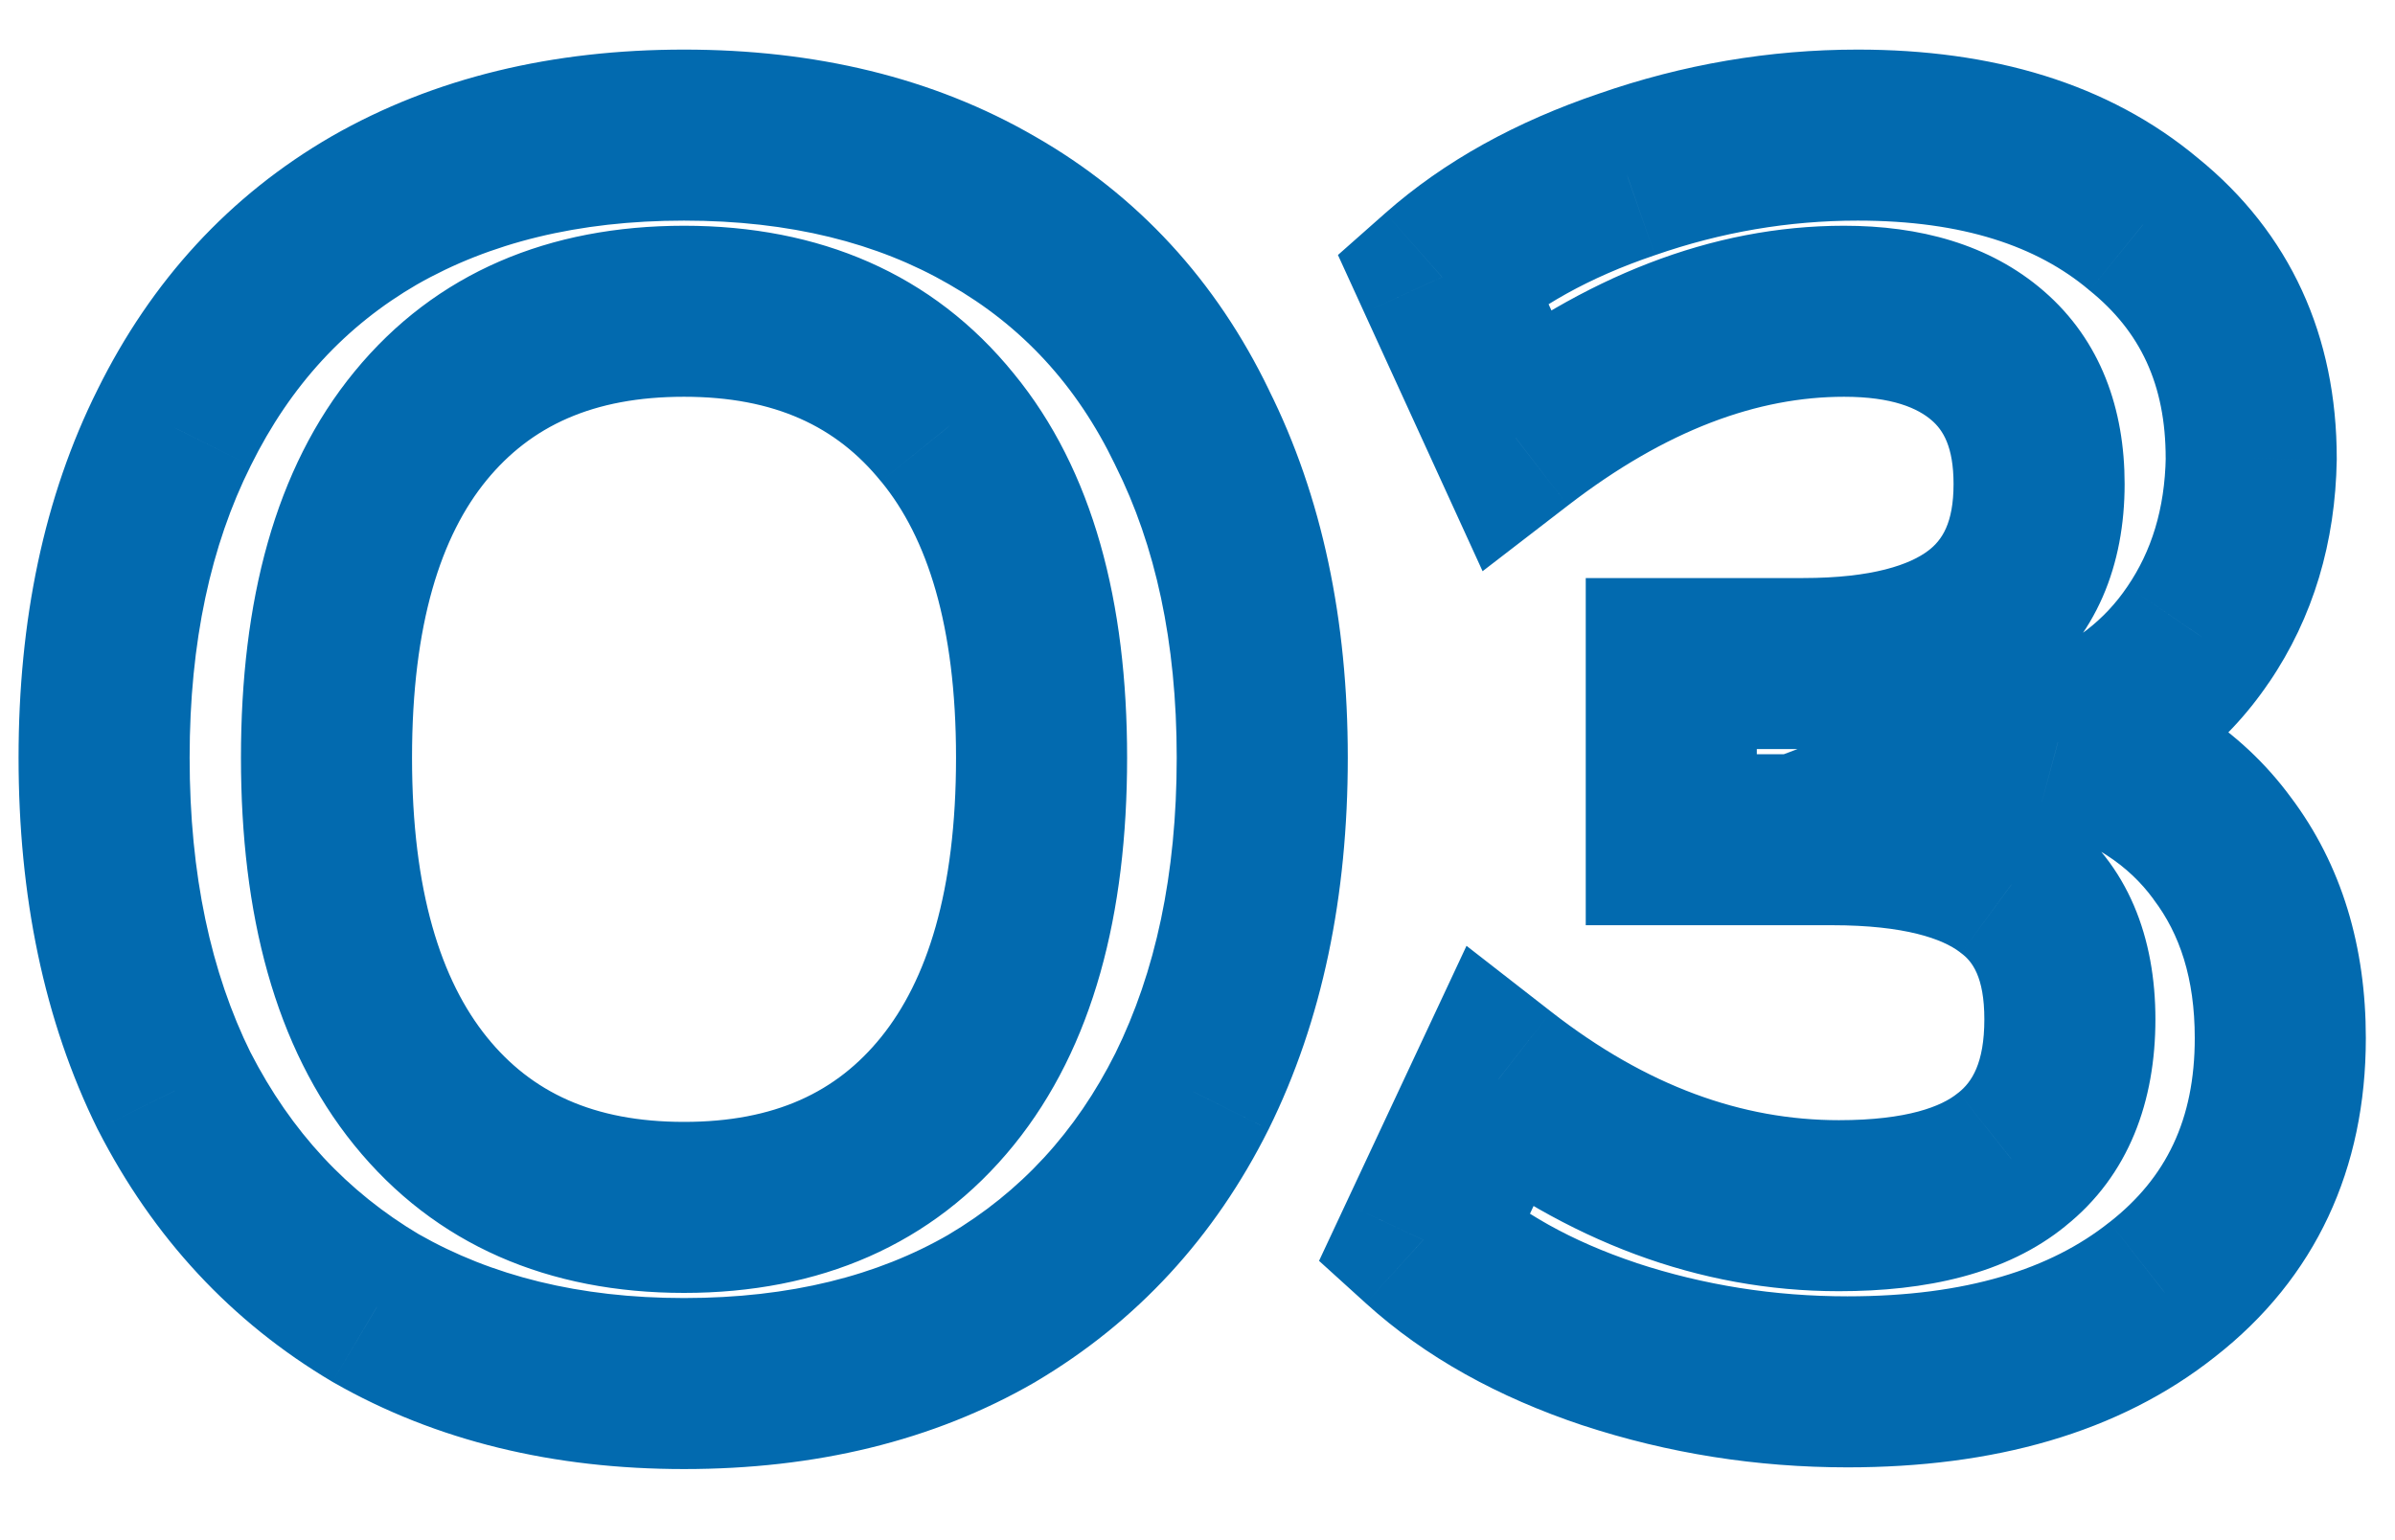
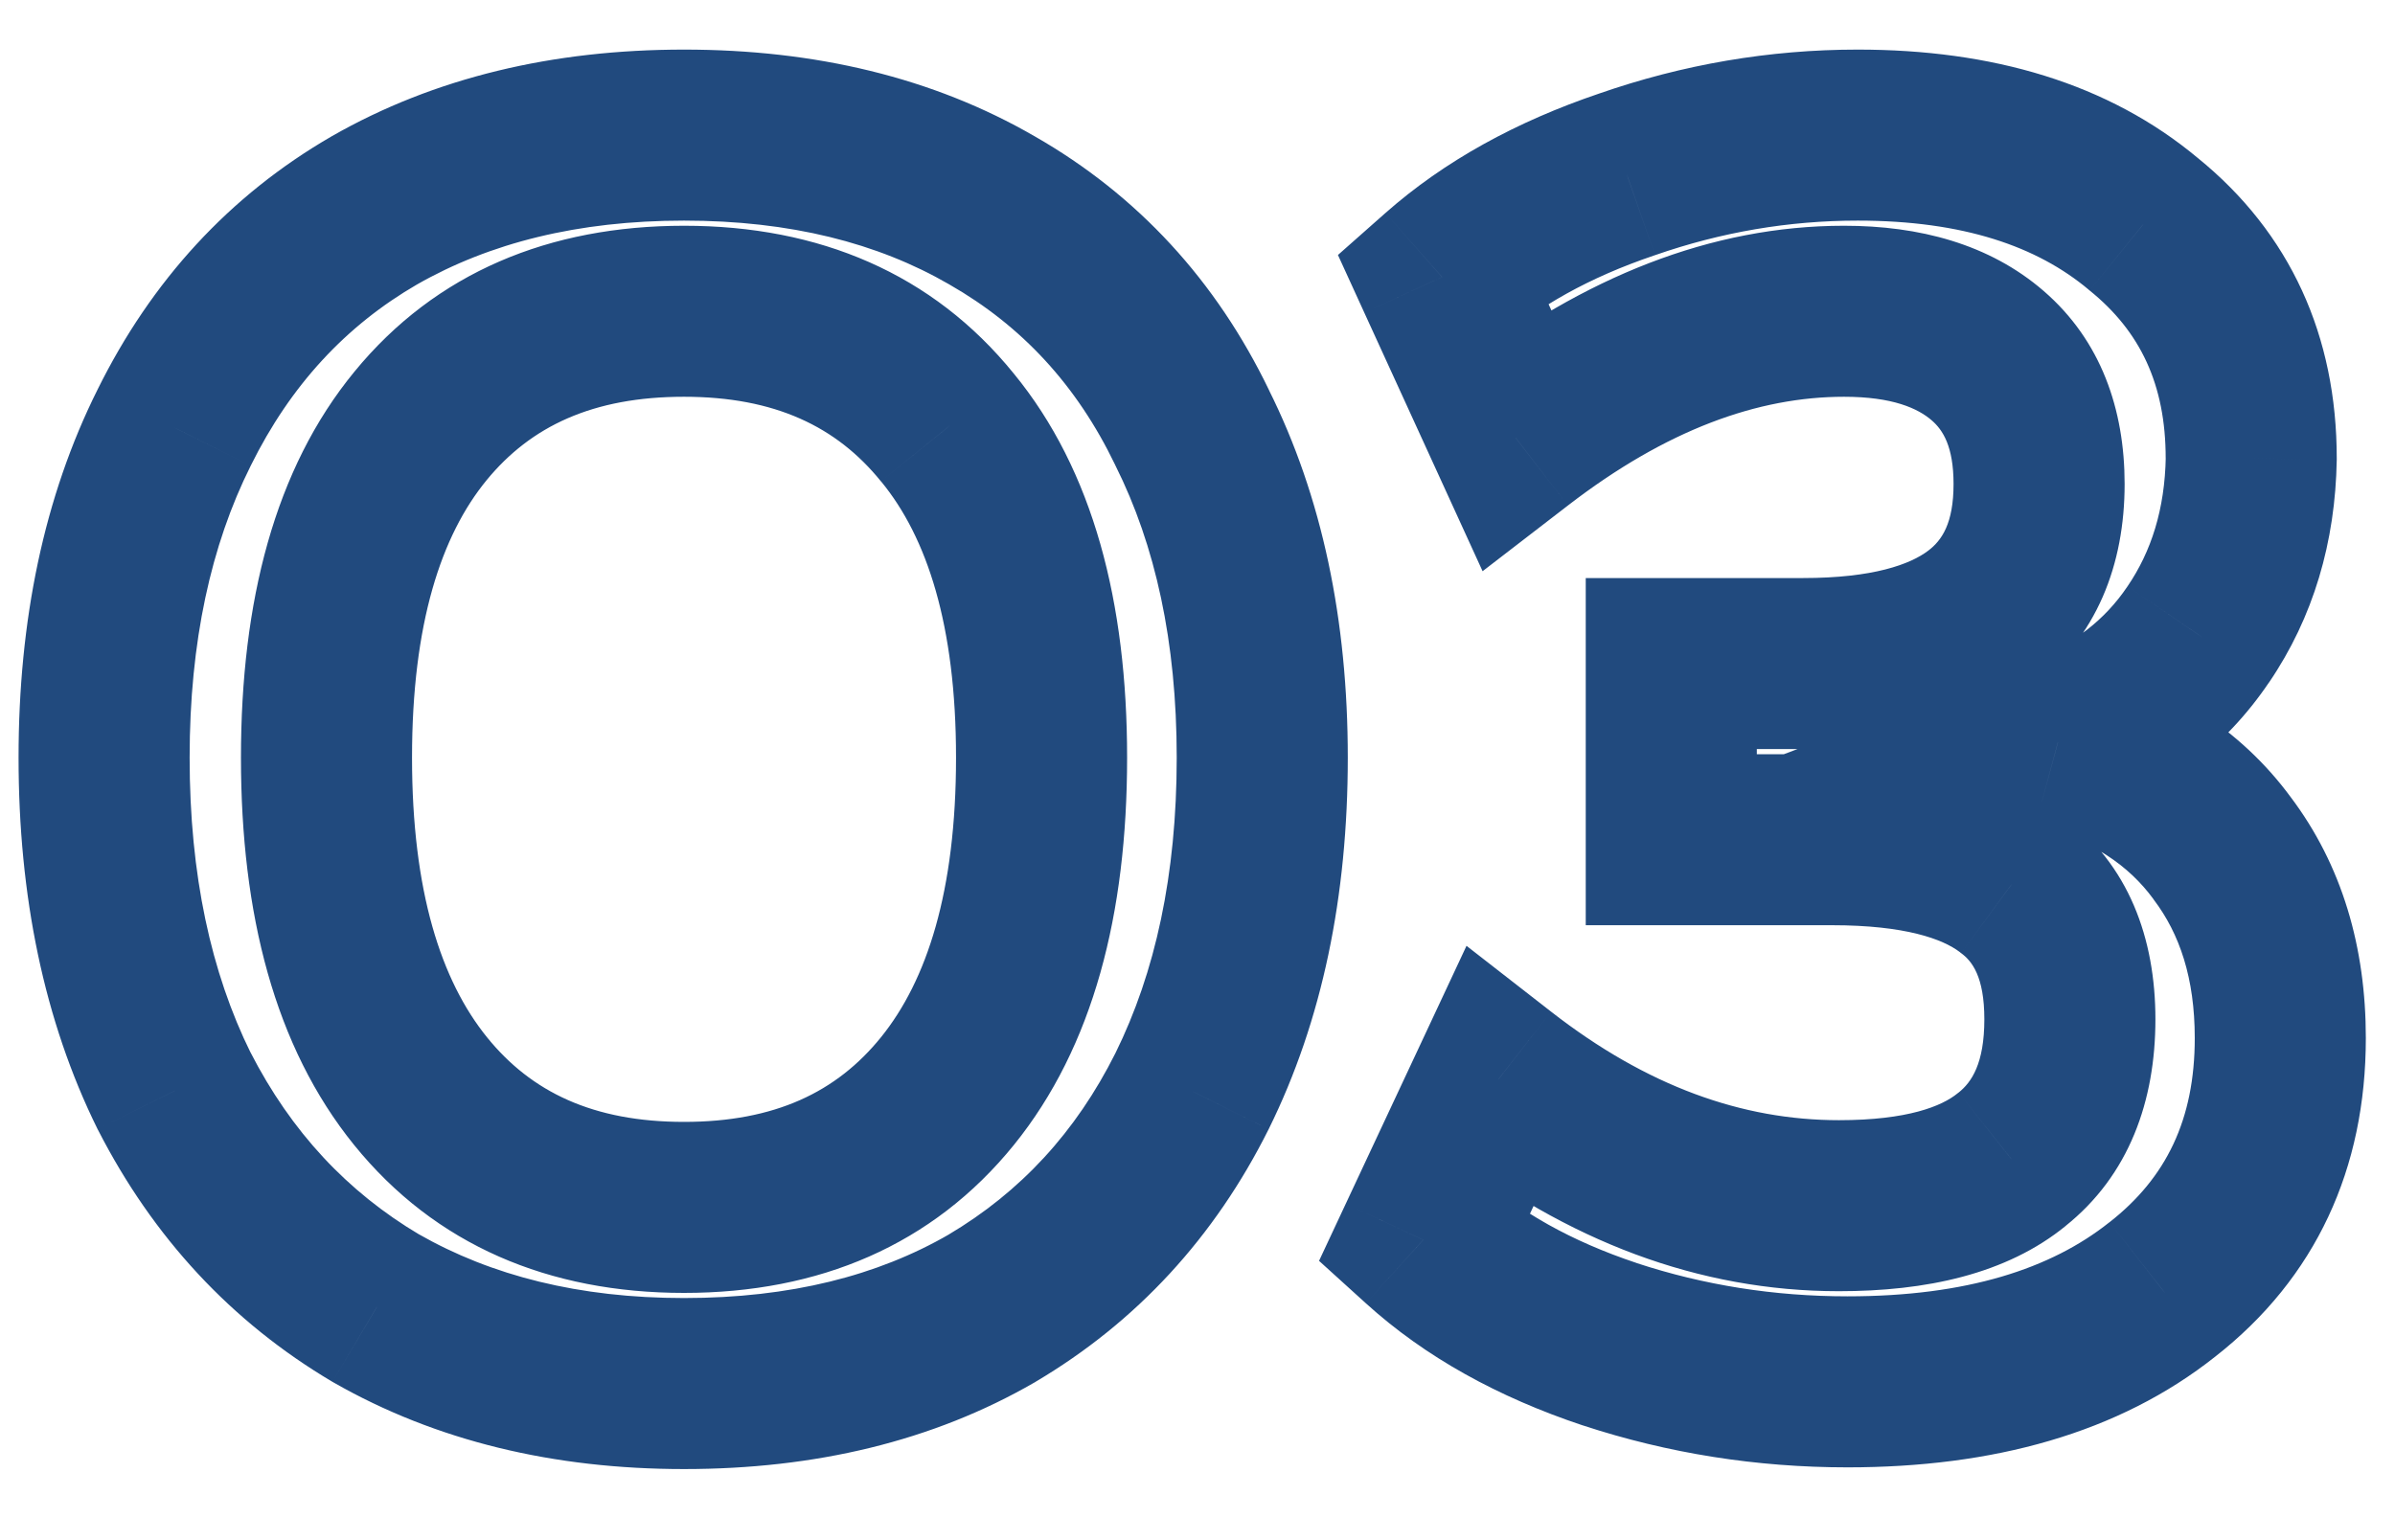
<svg xmlns="http://www.w3.org/2000/svg" width="28" height="18" viewBox="0 0 28 18" fill="none">
-   <path d="M4.397 15.3L3.887 16.16L3.894 16.164L3.901 16.168L4.397 15.3ZM2.037 12.76L1.14 13.203L1.143 13.209L1.147 13.216L2.037 12.76ZM2.037 5L2.931 5.447L2.933 5.443L2.037 5ZM4.377 2.46L3.881 1.592L3.876 1.595L4.377 2.46ZM11.597 2.46L11.096 3.325L11.101 3.328L11.597 2.46ZM13.937 5L13.036 5.434L13.039 5.441L13.042 5.447L13.937 5ZM13.937 12.76L14.831 13.207L14.833 13.203L13.937 12.76ZM11.597 15.3L12.098 16.166L12.106 16.16L11.597 15.3ZM11.077 12.76L11.854 13.389V13.389L11.077 12.76ZM11.077 5L10.299 5.629L10.304 5.634L11.077 5ZM4.917 4.98L5.69 5.614L4.917 4.98ZM4.917 12.76L4.139 13.389L4.917 12.76ZM7.997 15.18C6.769 15.18 5.746 14.919 4.893 14.432L3.901 16.168C5.101 16.854 6.478 17.18 7.997 17.18V15.18ZM4.906 14.44C4.063 13.94 3.405 13.237 2.927 12.304L1.147 13.216C1.789 14.47 2.704 15.46 3.887 16.16L4.906 14.44ZM2.933 12.317C2.467 11.374 2.217 10.232 2.217 8.86H0.217C0.217 10.475 0.513 11.933 1.14 13.203L2.933 12.317ZM2.217 8.86C2.217 7.503 2.467 6.375 2.931 5.447L1.142 4.553C0.513 5.811 0.217 7.257 0.217 8.86H2.217ZM2.933 5.443C3.398 4.503 4.045 3.808 4.878 3.325L3.876 1.595C2.682 2.286 1.769 3.284 1.14 4.557L2.933 5.443ZM4.873 3.328C5.724 2.842 6.754 2.58 7.997 2.58V0.58C6.466 0.58 5.083 0.905 3.881 1.592L4.873 3.328ZM7.997 2.58C9.24 2.58 10.261 2.842 11.096 3.325L12.098 1.595C10.906 0.905 9.527 0.58 7.997 0.58V2.58ZM11.101 3.328C11.944 3.81 12.587 4.502 13.036 5.434L14.838 4.566C14.22 3.284 13.302 2.283 12.093 1.592L11.101 3.328ZM13.042 5.447C13.506 6.375 13.757 7.503 13.757 8.86H15.757C15.757 7.257 15.46 5.811 14.831 4.553L13.042 5.447ZM13.757 8.86C13.757 10.232 13.506 11.374 13.04 12.317L14.833 13.203C15.461 11.933 15.757 10.475 15.757 8.86H13.757ZM13.042 12.313C12.578 13.241 11.929 13.941 11.087 14.44L12.106 16.16C13.291 15.459 14.202 14.466 14.831 13.207L13.042 12.313ZM11.096 14.435C10.261 14.918 9.24 15.18 7.997 15.18V17.18C9.527 17.18 10.906 16.855 12.098 16.165L11.096 14.435ZM7.997 15.12C9.574 15.12 10.904 14.563 11.854 13.389L10.299 12.131C9.782 12.77 9.06 13.12 7.997 13.12V15.12ZM11.854 13.389C12.784 12.239 13.177 10.682 13.177 8.86H11.177C11.177 10.425 10.836 11.467 10.299 12.131L11.854 13.389ZM13.177 8.86C13.177 7.051 12.784 5.503 11.85 4.366L10.304 5.634C10.836 6.283 11.177 7.309 11.177 8.86H13.177ZM11.854 4.371C10.904 3.197 9.574 2.64 7.997 2.64V4.64C9.06 4.64 9.782 4.99 10.299 5.629L11.854 4.371ZM7.997 2.64C6.425 2.64 5.095 3.186 4.144 4.346L5.69 5.614C6.205 4.987 6.928 4.64 7.997 4.64V2.64ZM4.144 4.346C3.209 5.484 2.817 7.04 2.817 8.86H4.817C4.817 7.294 5.158 6.262 5.69 5.614L4.144 4.346ZM2.817 8.86C2.817 10.682 3.209 12.239 4.139 13.389L5.694 12.131C5.157 11.467 4.817 10.425 4.817 8.86H2.817ZM4.139 13.389C5.089 14.563 6.42 15.12 7.997 15.12V13.12C6.934 13.12 6.211 12.77 5.694 12.131L4.139 13.389ZM24.059 8.68L23.706 7.744L20.808 8.838L23.799 9.645L24.059 8.68ZM25.979 9.92L25.173 10.511L25.177 10.517L25.181 10.523L25.979 9.92ZM25.279 15.08L24.663 14.293L24.657 14.297L25.279 15.08ZM18.819 15.72L18.503 16.669L18.507 16.67L18.819 15.72ZM16.639 14.5L15.734 14.076L15.421 14.745L15.968 15.241L16.639 14.5ZM17.519 12.62L18.134 11.831L17.145 11.061L16.614 12.196L17.519 12.62ZM23.519 13.56L22.898 12.777L22.892 12.781L22.886 12.786L23.519 13.56ZM23.519 10.34L22.912 11.134L22.919 11.14L22.927 11.146L23.519 10.34ZM19.539 9.82H18.539V10.82H19.539V9.82ZM19.539 7.76V6.76H18.539V7.76H19.539ZM23.239 4.16L22.584 4.916L22.584 4.916L23.239 4.16ZM17.719 5.12L16.81 5.536L17.333 6.68L18.33 5.912L17.719 5.12ZM16.859 3.24L16.197 2.491L15.642 2.982L15.95 3.656L16.859 3.24ZM19.019 2.04L19.34 2.987L19.349 2.984L19.019 2.04ZM25.059 2.62L24.417 3.386L24.423 3.392L24.43 3.397L25.059 2.62ZM26.319 5.36L27.319 5.377L27.319 5.368V5.36H26.319ZM25.699 7.42L24.873 6.857L24.87 6.861L25.699 7.42ZM23.799 9.645C24.459 9.823 24.889 10.124 25.173 10.511L26.786 9.329C26.19 8.516 25.34 7.99 24.32 7.715L23.799 9.645ZM25.181 10.523C25.482 10.921 25.659 11.439 25.659 12.14H27.659C27.659 11.081 27.383 10.119 26.777 9.317L25.181 10.523ZM25.659 12.14C25.659 13.094 25.324 13.775 24.663 14.293L25.896 15.867C27.075 14.945 27.659 13.666 27.659 12.14H25.659ZM24.657 14.297C23.979 14.836 22.996 15.16 21.599 15.16V17.16C23.296 17.16 24.766 16.764 25.901 15.863L24.657 14.297ZM21.599 15.16C20.743 15.16 19.922 15.03 19.131 14.77L18.507 16.67C19.503 16.997 20.536 17.16 21.599 17.16V15.16ZM19.136 14.771C18.362 14.513 17.763 14.169 17.311 13.759L15.968 15.241C16.662 15.871 17.517 16.34 18.503 16.669L19.136 14.771ZM17.545 14.924L18.425 13.044L16.614 12.196L15.734 14.076L17.545 14.924ZM16.905 13.409C18.318 14.51 19.856 15.1 21.499 15.1V13.1C20.369 13.1 19.254 12.704 18.134 11.831L16.905 13.409ZM21.499 15.1C22.508 15.1 23.455 14.905 24.153 14.334L22.886 12.786C22.704 12.935 22.304 13.1 21.499 13.1V15.1ZM24.141 14.343C24.895 13.744 25.199 12.869 25.199 11.92H23.199C23.199 12.437 23.05 12.656 22.898 12.777L24.141 14.343ZM25.199 11.92C25.199 10.98 24.891 10.108 24.112 9.534L22.927 11.146C23.054 11.239 23.199 11.42 23.199 11.92H25.199ZM24.127 9.546C23.417 9.003 22.453 8.82 21.419 8.82V10.82C22.279 10.82 22.715 10.984 22.912 11.134L24.127 9.546ZM21.419 8.82H19.539V10.82H21.419V8.82ZM20.539 9.82V7.76H18.539V9.82H20.539ZM19.539 8.76H21.079V6.76H19.539V8.76ZM21.079 8.76C22.098 8.76 23.045 8.571 23.755 8.031C24.517 7.451 24.839 6.599 24.839 5.66H22.839C22.839 6.121 22.702 6.319 22.544 6.439C22.334 6.599 21.901 6.76 21.079 6.76V8.76ZM24.839 5.66C24.839 4.79 24.564 3.984 23.894 3.404L22.584 4.916C22.715 5.029 22.839 5.223 22.839 5.66H24.839ZM23.894 3.404C23.256 2.851 22.433 2.64 21.559 2.64V4.64C22.126 4.64 22.423 4.776 22.584 4.916L23.894 3.404ZM21.559 2.64C20.006 2.64 18.517 3.242 17.109 4.328L18.33 5.912C19.482 5.024 20.553 4.64 21.559 4.64V2.64ZM18.629 4.704L17.769 2.824L15.95 3.656L16.81 5.536L18.629 4.704ZM17.522 3.989C17.978 3.586 18.575 3.246 19.34 2.987L18.699 1.093C17.73 1.421 16.888 1.881 16.197 2.491L17.522 3.989ZM19.349 2.984C20.124 2.714 20.913 2.58 21.719 2.58V0.58C20.686 0.58 19.675 0.753 18.69 1.096L19.349 2.984ZM21.719 2.58C22.956 2.58 23.818 2.884 24.417 3.386L25.702 1.854C24.647 0.969 23.283 0.58 21.719 0.58V2.58ZM24.43 3.397C25.02 3.874 25.319 4.494 25.319 5.36H27.319C27.319 3.933 26.779 2.726 25.689 1.843L24.43 3.397ZM25.32 5.343C25.309 5.956 25.151 6.448 24.873 6.857L26.526 7.983C27.047 7.218 27.303 6.337 27.319 5.377L25.32 5.343ZM24.87 6.861C24.61 7.247 24.238 7.544 23.706 7.744L24.412 9.616C25.294 9.283 26.015 8.74 26.528 7.979L24.87 6.861Z" fill="#026AAF" />
+   <path d="M4.397 15.3L3.887 16.16L3.894 16.164L3.901 16.168L4.397 15.3ZM2.037 12.76L1.14 13.203L1.143 13.209L1.147 13.216L2.037 12.76ZM2.037 5L2.931 5.447L2.933 5.443L2.037 5ZM4.377 2.46L3.881 1.592L3.876 1.595L4.377 2.46ZM11.597 2.46L11.096 3.325L11.101 3.328L11.597 2.46ZM13.937 5L13.036 5.434L13.039 5.441L13.042 5.447L13.937 5ZM13.937 12.76L14.831 13.207L14.833 13.203L13.937 12.76ZM11.597 15.3L12.098 16.166L12.106 16.16L11.597 15.3ZM11.077 12.76L11.854 13.389V13.389L11.077 12.76ZM11.077 5L10.299 5.629L10.304 5.634L11.077 5ZM4.917 4.98L5.69 5.614L4.917 4.98ZM4.917 12.76L4.139 13.389L4.917 12.76ZM7.997 15.18C6.769 15.18 5.746 14.919 4.893 14.432L3.901 16.168C5.101 16.854 6.478 17.18 7.997 17.18V15.18ZM4.906 14.44C4.063 13.94 3.405 13.237 2.927 12.304L1.147 13.216C1.789 14.47 2.704 15.46 3.887 16.16L4.906 14.44ZM2.933 12.317C2.467 11.374 2.217 10.232 2.217 8.86H0.217C0.217 10.475 0.513 11.933 1.14 13.203L2.933 12.317ZM2.217 8.86C2.217 7.503 2.467 6.375 2.931 5.447L1.142 4.553C0.513 5.811 0.217 7.257 0.217 8.86H2.217ZM2.933 5.443C3.398 4.503 4.045 3.808 4.878 3.325L3.876 1.595C2.682 2.286 1.769 3.284 1.14 4.557L2.933 5.443ZM4.873 3.328C5.724 2.842 6.754 2.58 7.997 2.58V0.58C6.466 0.58 5.083 0.905 3.881 1.592L4.873 3.328ZM7.997 2.58C9.24 2.58 10.261 2.842 11.096 3.325L12.098 1.595C10.906 0.905 9.527 0.58 7.997 0.58V2.58ZM11.101 3.328C11.944 3.81 12.587 4.502 13.036 5.434L14.838 4.566C14.22 3.284 13.302 2.283 12.093 1.592L11.101 3.328ZM13.042 5.447C13.506 6.375 13.757 7.503 13.757 8.86H15.757C15.757 7.257 15.46 5.811 14.831 4.553L13.042 5.447ZM13.757 8.86C13.757 10.232 13.506 11.374 13.04 12.317L14.833 13.203C15.461 11.933 15.757 10.475 15.757 8.86H13.757ZM13.042 12.313C12.578 13.241 11.929 13.941 11.087 14.44L12.106 16.16C13.291 15.459 14.202 14.466 14.831 13.207L13.042 12.313ZM11.096 14.435C10.261 14.918 9.24 15.18 7.997 15.18V17.18C9.527 17.18 10.906 16.855 12.098 16.165L11.096 14.435ZM7.997 15.12C9.574 15.12 10.904 14.563 11.854 13.389L10.299 12.131C9.782 12.77 9.06 13.12 7.997 13.12V15.12ZM11.854 13.389C12.784 12.239 13.177 10.682 13.177 8.86H11.177C11.177 10.425 10.836 11.467 10.299 12.131L11.854 13.389ZM13.177 8.86C13.177 7.051 12.784 5.503 11.85 4.366L10.304 5.634C10.836 6.283 11.177 7.309 11.177 8.86H13.177ZM11.854 4.371C10.904 3.197 9.574 2.64 7.997 2.64V4.64C9.06 4.64 9.782 4.99 10.299 5.629L11.854 4.371ZM7.997 2.64C6.425 2.64 5.095 3.186 4.144 4.346L5.69 5.614C6.205 4.987 6.928 4.64 7.997 4.64V2.64ZM4.144 4.346C3.209 5.484 2.817 7.04 2.817 8.86H4.817C4.817 7.294 5.158 6.262 5.69 5.614L4.144 4.346ZM2.817 8.86C2.817 10.682 3.209 12.239 4.139 13.389L5.694 12.131C5.157 11.467 4.817 10.425 4.817 8.86H2.817ZM4.139 13.389C5.089 14.563 6.42 15.12 7.997 15.12V13.12C6.934 13.12 6.211 12.77 5.694 12.131L4.139 13.389ZM24.059 8.68L23.706 7.744L20.808 8.838L23.799 9.645L24.059 8.68ZM25.979 9.92L25.173 10.511L25.177 10.517L25.181 10.523L25.979 9.92ZM25.279 15.08L24.663 14.293L24.657 14.297L25.279 15.08ZM18.819 15.72L18.503 16.669L18.507 16.67L18.819 15.72ZM16.639 14.5L15.734 14.076L15.421 14.745L15.968 15.241L16.639 14.5ZM17.519 12.62L18.134 11.831L17.145 11.061L16.614 12.196L17.519 12.62ZM23.519 13.56L22.898 12.777L22.892 12.781L22.886 12.786L23.519 13.56ZM23.519 10.34L22.912 11.134L22.919 11.14L22.927 11.146L23.519 10.34ZM19.539 9.82H18.539V10.82H19.539V9.82ZM19.539 7.76V6.76H18.539V7.76H19.539ZM23.239 4.16L22.584 4.916L22.584 4.916L23.239 4.16ZM17.719 5.12L16.81 5.536L17.333 6.68L18.33 5.912L17.719 5.12ZM16.859 3.24L16.197 2.491L15.642 2.982L15.95 3.656L16.859 3.24ZM19.019 2.04L19.34 2.987L19.349 2.984L19.019 2.04ZM25.059 2.62L24.417 3.386L24.423 3.392L24.43 3.397L25.059 2.62ZM26.319 5.36L27.319 5.377L27.319 5.368V5.36H26.319ZM25.699 7.42L24.873 6.857L24.87 6.861L25.699 7.42ZM23.799 9.645C24.459 9.823 24.889 10.124 25.173 10.511L26.786 9.329C26.19 8.516 25.34 7.99 24.32 7.715L23.799 9.645ZM25.181 10.523C25.482 10.921 25.659 11.439 25.659 12.14H27.659C27.659 11.081 27.383 10.119 26.777 9.317L25.181 10.523ZM25.659 12.14C25.659 13.094 25.324 13.775 24.663 14.293L25.896 15.867C27.075 14.945 27.659 13.666 27.659 12.14H25.659ZM24.657 14.297C23.979 14.836 22.996 15.16 21.599 15.16V17.16C23.296 17.16 24.766 16.764 25.901 15.863L24.657 14.297ZM21.599 15.16C20.743 15.16 19.922 15.03 19.131 14.77L18.507 16.67C19.503 16.997 20.536 17.16 21.599 17.16V15.16ZM19.136 14.771C18.362 14.513 17.763 14.169 17.311 13.759L15.968 15.241C16.662 15.871 17.517 16.34 18.503 16.669L19.136 14.771ZM17.545 14.924L18.425 13.044L16.614 12.196L15.734 14.076L17.545 14.924ZM16.905 13.409C18.318 14.51 19.856 15.1 21.499 15.1V13.1C20.369 13.1 19.254 12.704 18.134 11.831L16.905 13.409ZM21.499 15.1C22.508 15.1 23.455 14.905 24.153 14.334L22.886 12.786C22.704 12.935 22.304 13.1 21.499 13.1V15.1ZM24.141 14.343C24.895 13.744 25.199 12.869 25.199 11.92H23.199C23.199 12.437 23.05 12.656 22.898 12.777L24.141 14.343ZM25.199 11.92C25.199 10.98 24.891 10.108 24.112 9.534L22.927 11.146C23.054 11.239 23.199 11.42 23.199 11.92H25.199ZM24.127 9.546C23.417 9.003 22.453 8.82 21.419 8.82V10.82C22.279 10.82 22.715 10.984 22.912 11.134L24.127 9.546ZM21.419 8.82H19.539V10.82H21.419V8.82ZM20.539 9.82V7.76H18.539V9.82H20.539ZM19.539 8.76H21.079V6.76H19.539V8.76ZM21.079 8.76C22.098 8.76 23.045 8.571 23.755 8.031C24.517 7.451 24.839 6.599 24.839 5.66H22.839C22.839 6.121 22.702 6.319 22.544 6.439C22.334 6.599 21.901 6.76 21.079 6.76V8.76ZM24.839 5.66C24.839 4.79 24.564 3.984 23.894 3.404L22.584 4.916C22.715 5.029 22.839 5.223 22.839 5.66H24.839ZM23.894 3.404C23.256 2.851 22.433 2.64 21.559 2.64V4.64C22.126 4.64 22.423 4.776 22.584 4.916L23.894 3.404ZM21.559 2.64C20.006 2.64 18.517 3.242 17.109 4.328L18.33 5.912C19.482 5.024 20.553 4.64 21.559 4.64V2.64ZM18.629 4.704L17.769 2.824L15.95 3.656L16.81 5.536L18.629 4.704ZM17.522 3.989C17.978 3.586 18.575 3.246 19.34 2.987L18.699 1.093C17.73 1.421 16.888 1.881 16.197 2.491L17.522 3.989ZM19.349 2.984C20.124 2.714 20.913 2.58 21.719 2.58V0.58C20.686 0.58 19.675 0.753 18.69 1.096L19.349 2.984ZM21.719 2.58C22.956 2.58 23.818 2.884 24.417 3.386L25.702 1.854C24.647 0.969 23.283 0.58 21.719 0.58V2.58ZM24.43 3.397C25.02 3.874 25.319 4.494 25.319 5.36H27.319C27.319 3.933 26.779 2.726 25.689 1.843L24.43 3.397ZM25.32 5.343C25.309 5.956 25.151 6.448 24.873 6.857L26.526 7.983C27.047 7.218 27.303 6.337 27.319 5.377L25.32 5.343ZM24.87 6.861C24.61 7.247 24.238 7.544 23.706 7.744L24.412 9.616C25.294 9.283 26.015 8.74 26.528 7.979L24.87 6.861Z" fill="#214a7e" />
</svg>
